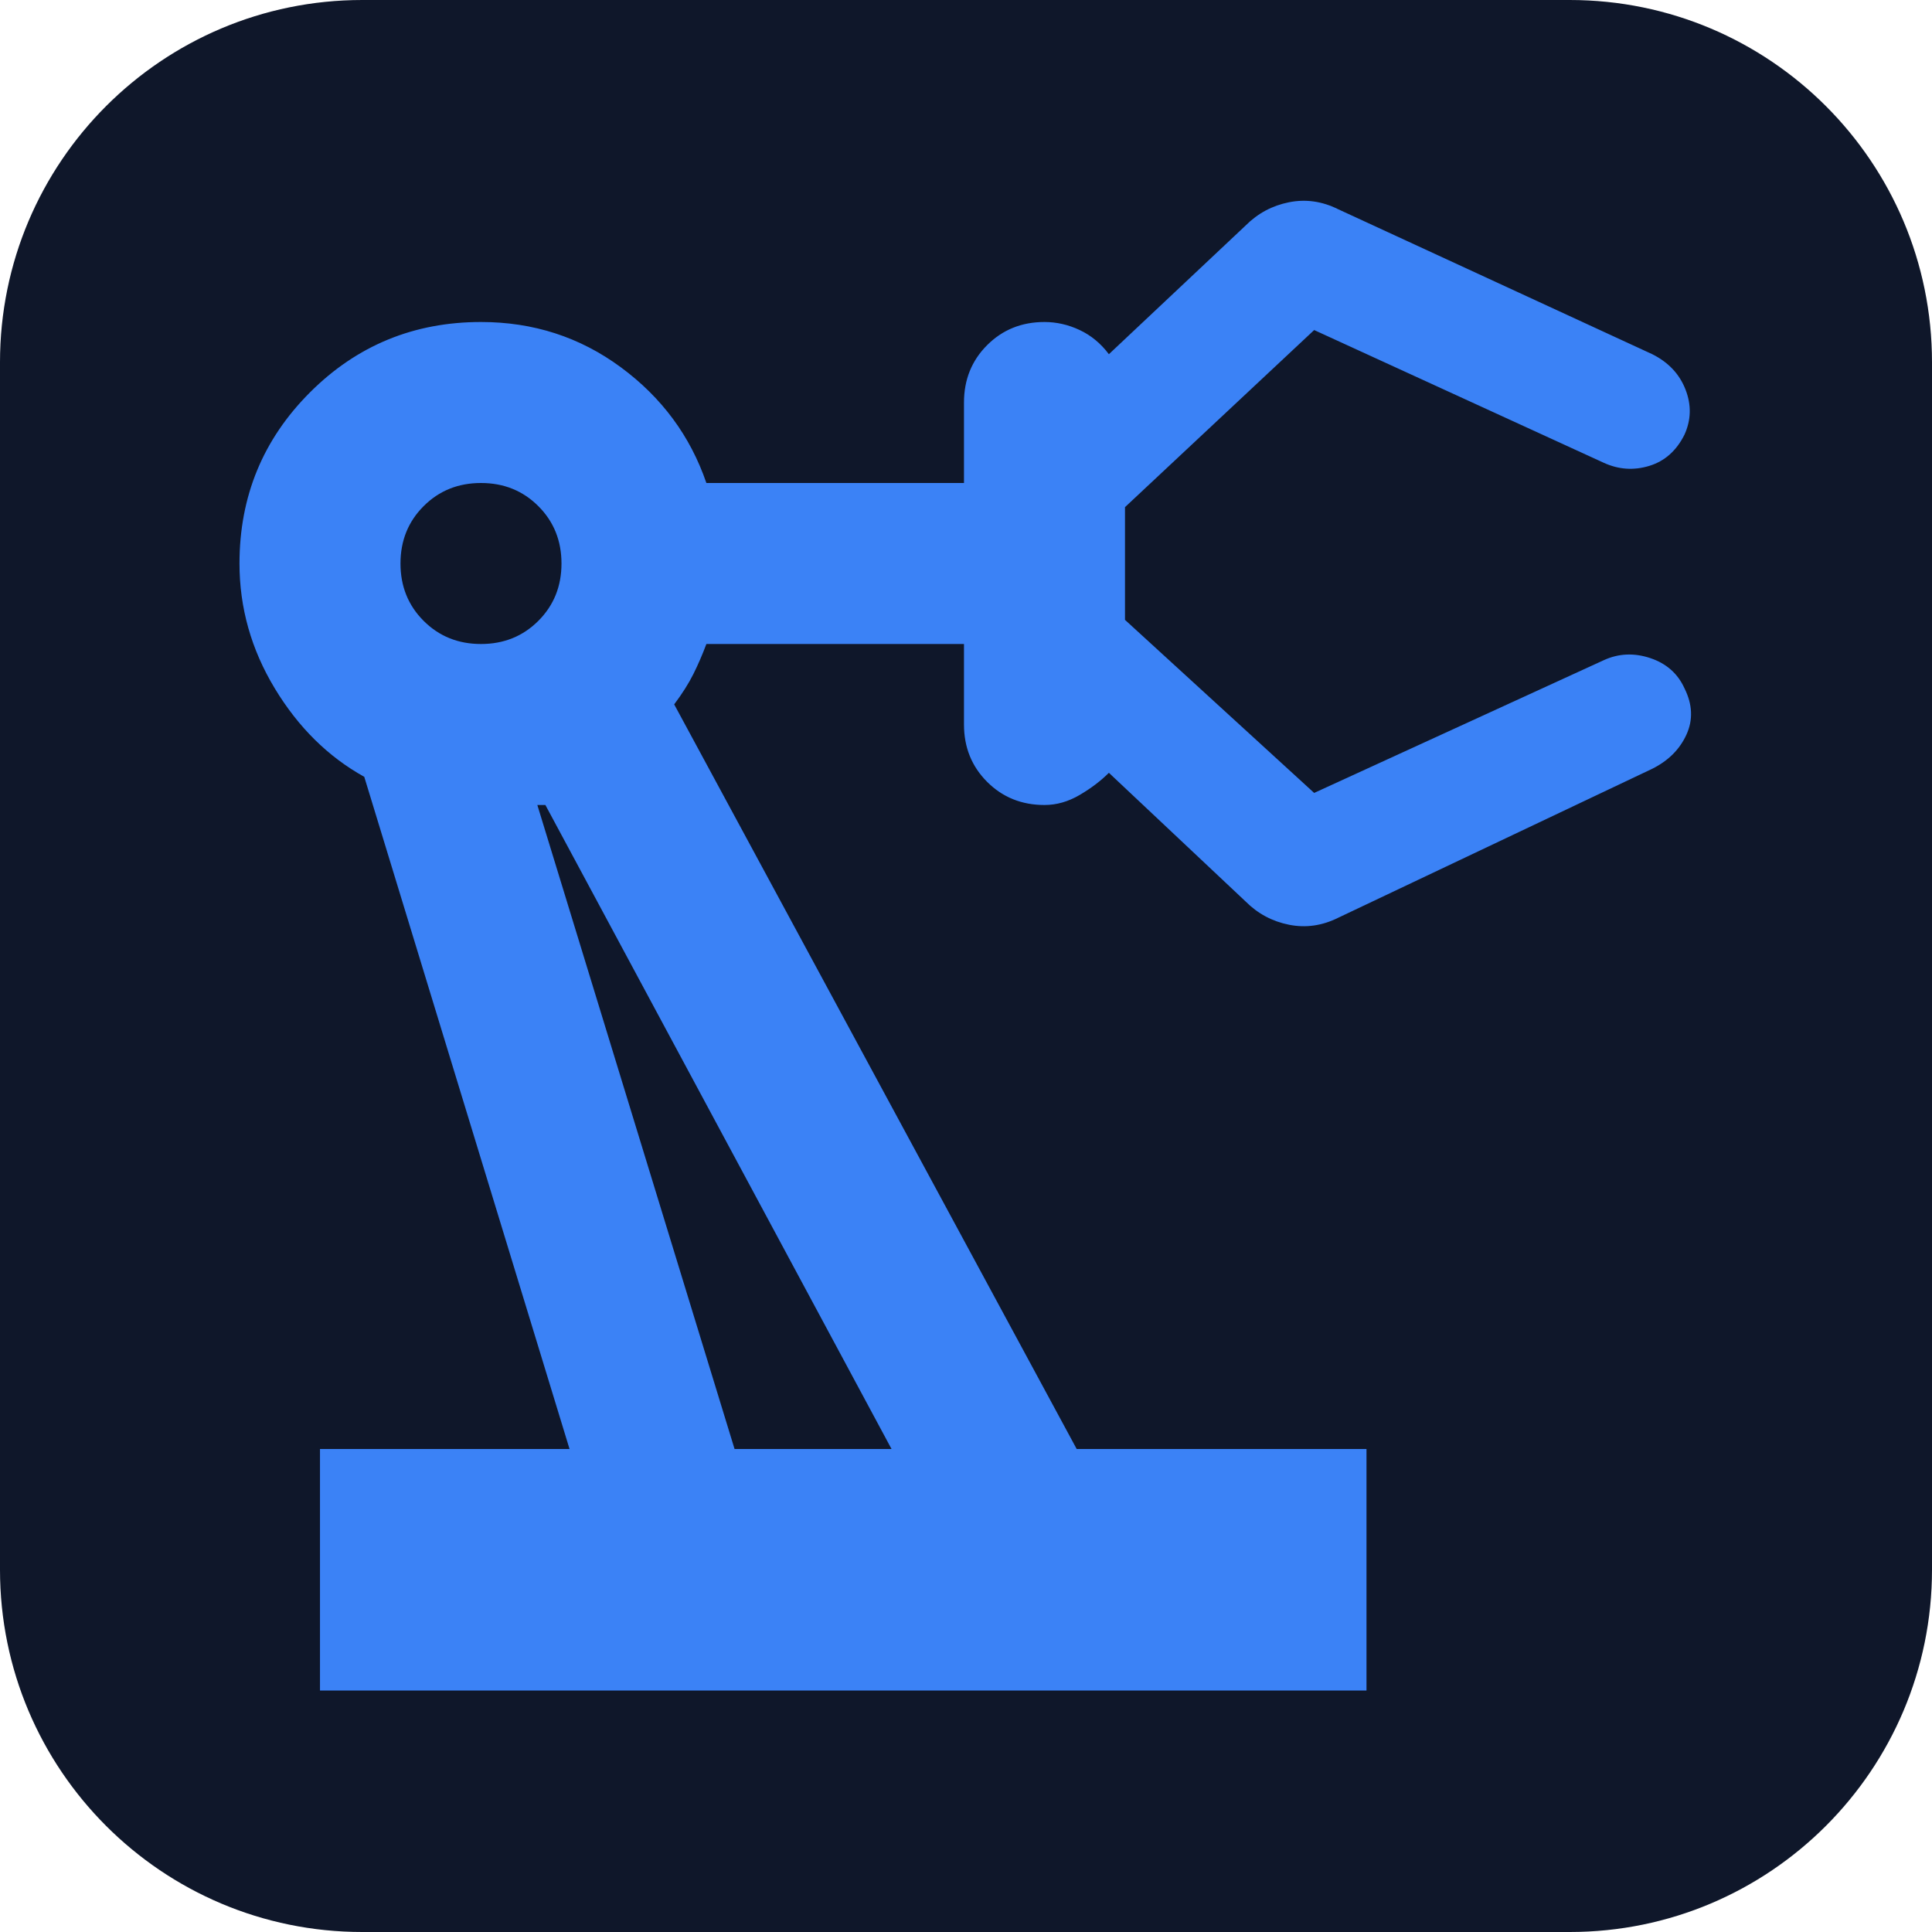
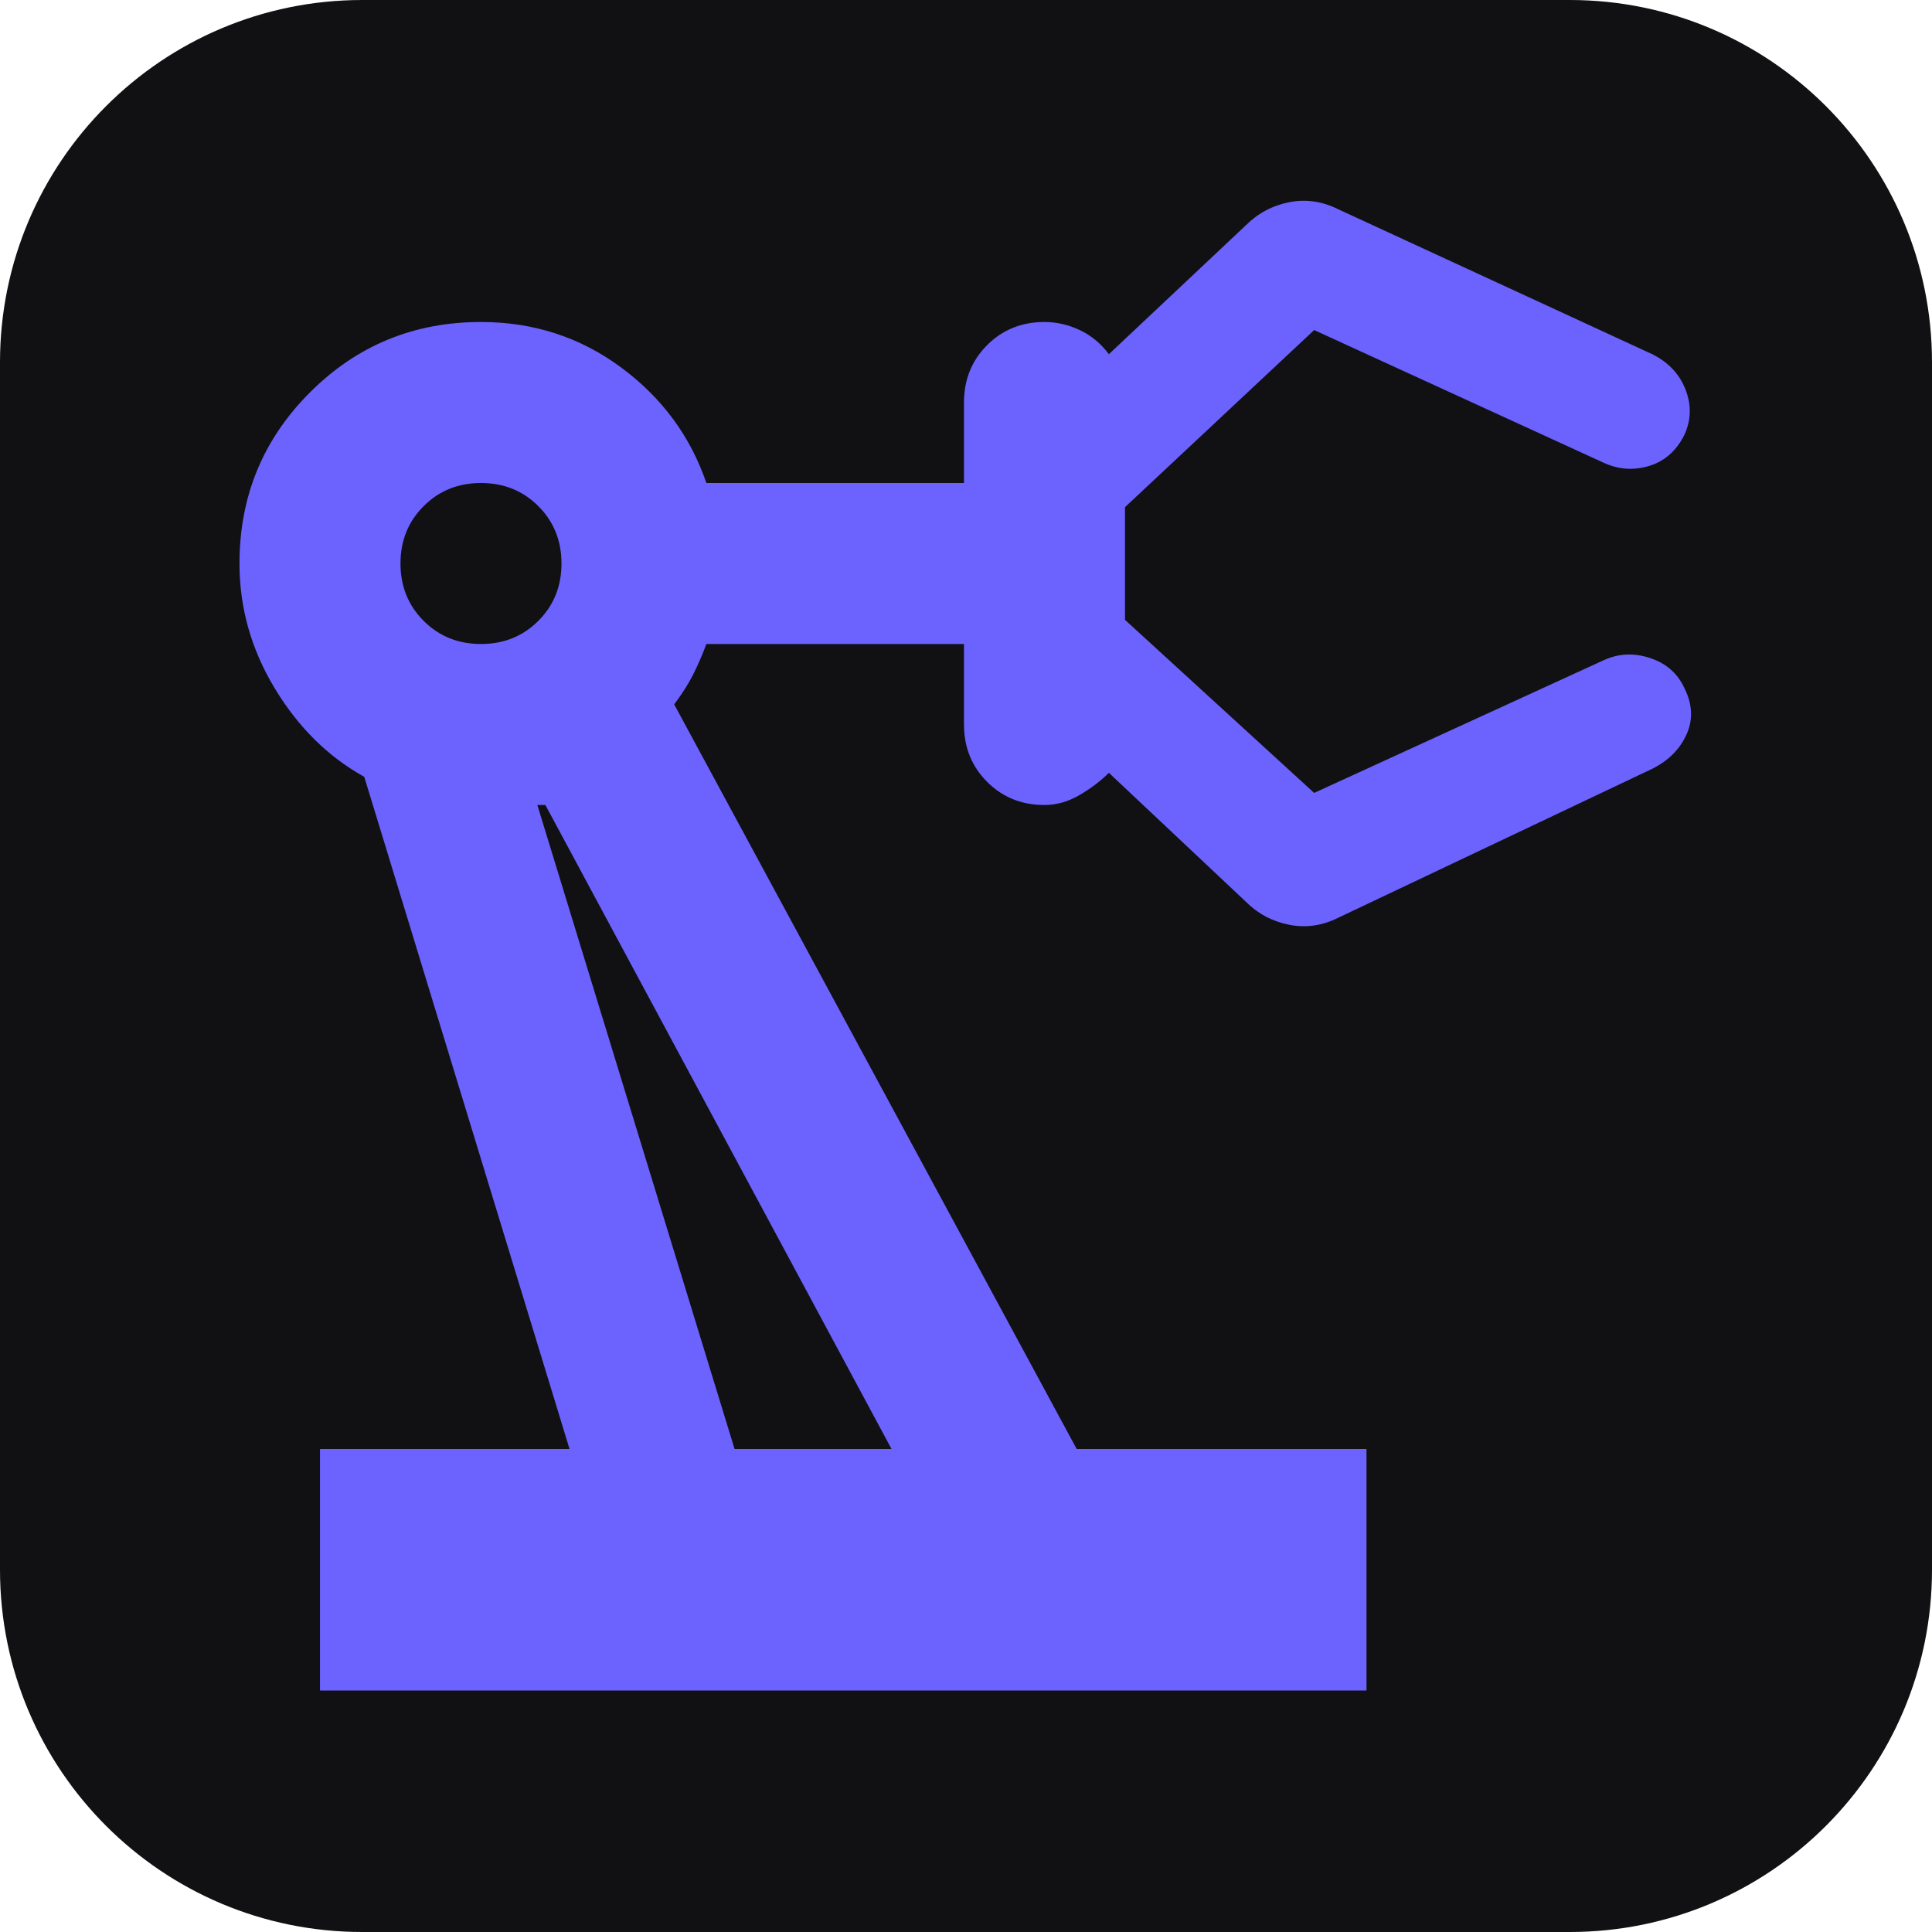
<svg xmlns="http://www.w3.org/2000/svg" width="32" height="32" viewBox="0 -960 960 960">
-   <rect x="0" y="-960" width="960" height="960" rx="180" fill="#0f172a" />
-   <path fill="#3b82f6" d="M159-120v-120h124L181-574q-27-15-44.5-44T119-680q0-50 35-85t85-35q39 0 69.5 22.5T351-720h128v-40q0-17 11.5-28.5T519-800q9 0 17.5 4t14.5 12l68-64q9-9 21.5-11.5T665-856l156 72q12 6 16.5 17.5T837-744q-6 12-17.5 15.5T797-730l-144-66-94 88v56l94 86 144-66q11-5 23-1t17 15q6 12 1 23t-17 17l-156 74q-12 6-24.5 3.5T619-512l-68-64q-6 6-14.5 11t-17.5 5q-17 0-28.5-11.5T479-600v-40H351q-3 8-6.5 15t-9.5 15l200 370h144v120H159Zm108.5-531.5Q279-663 279-680t-11.5-28.5Q256-720 239-720t-28.5 11.5Q199-697 199-680t11.5 28.5Q222-640 239-640t28.5-11.5ZM365-240h78L271-560h-4l98 320Zm78 0Z" />
+   <rect x="0" y="-960" width="960" height="960" rx="180" fill="#111113" />
+   <path fill="#6C63FF" d="M159-120v-120h124L181-574q-27-15-44.5-44T119-680q0-50 35-85t85-35q39 0 69.5 22.5T351-720h128v-40q0-17 11.5-28.5T519-800q9 0 17.5 4t14.5 12l68-64q9-9 21.5-11.5T665-856l156 72q12 6 16.5 17.5T837-744q-6 12-17.5 15.5T797-730l-144-66-94 88v56l94 86 144-66q11-5 23-1t17 15q6 12 1 23t-17 17l-156 74q-12 6-24.5 3.5T619-512l-68-64q-6 6-14.5 11t-17.5 5q-17 0-28.5-11.5T479-600v-40H351q-3 8-6.5 15t-9.5 15l200 370h144v120H159Zm108.5-531.5Q279-663 279-680t-11.5-28.5Q256-720 239-720t-28.5 11.5Q199-697 199-680t11.5 28.5Q222-640 239-640t28.5-11.5ZM365-240h78L271-560h-4l98 320Zm78 0Z" />
</svg>
